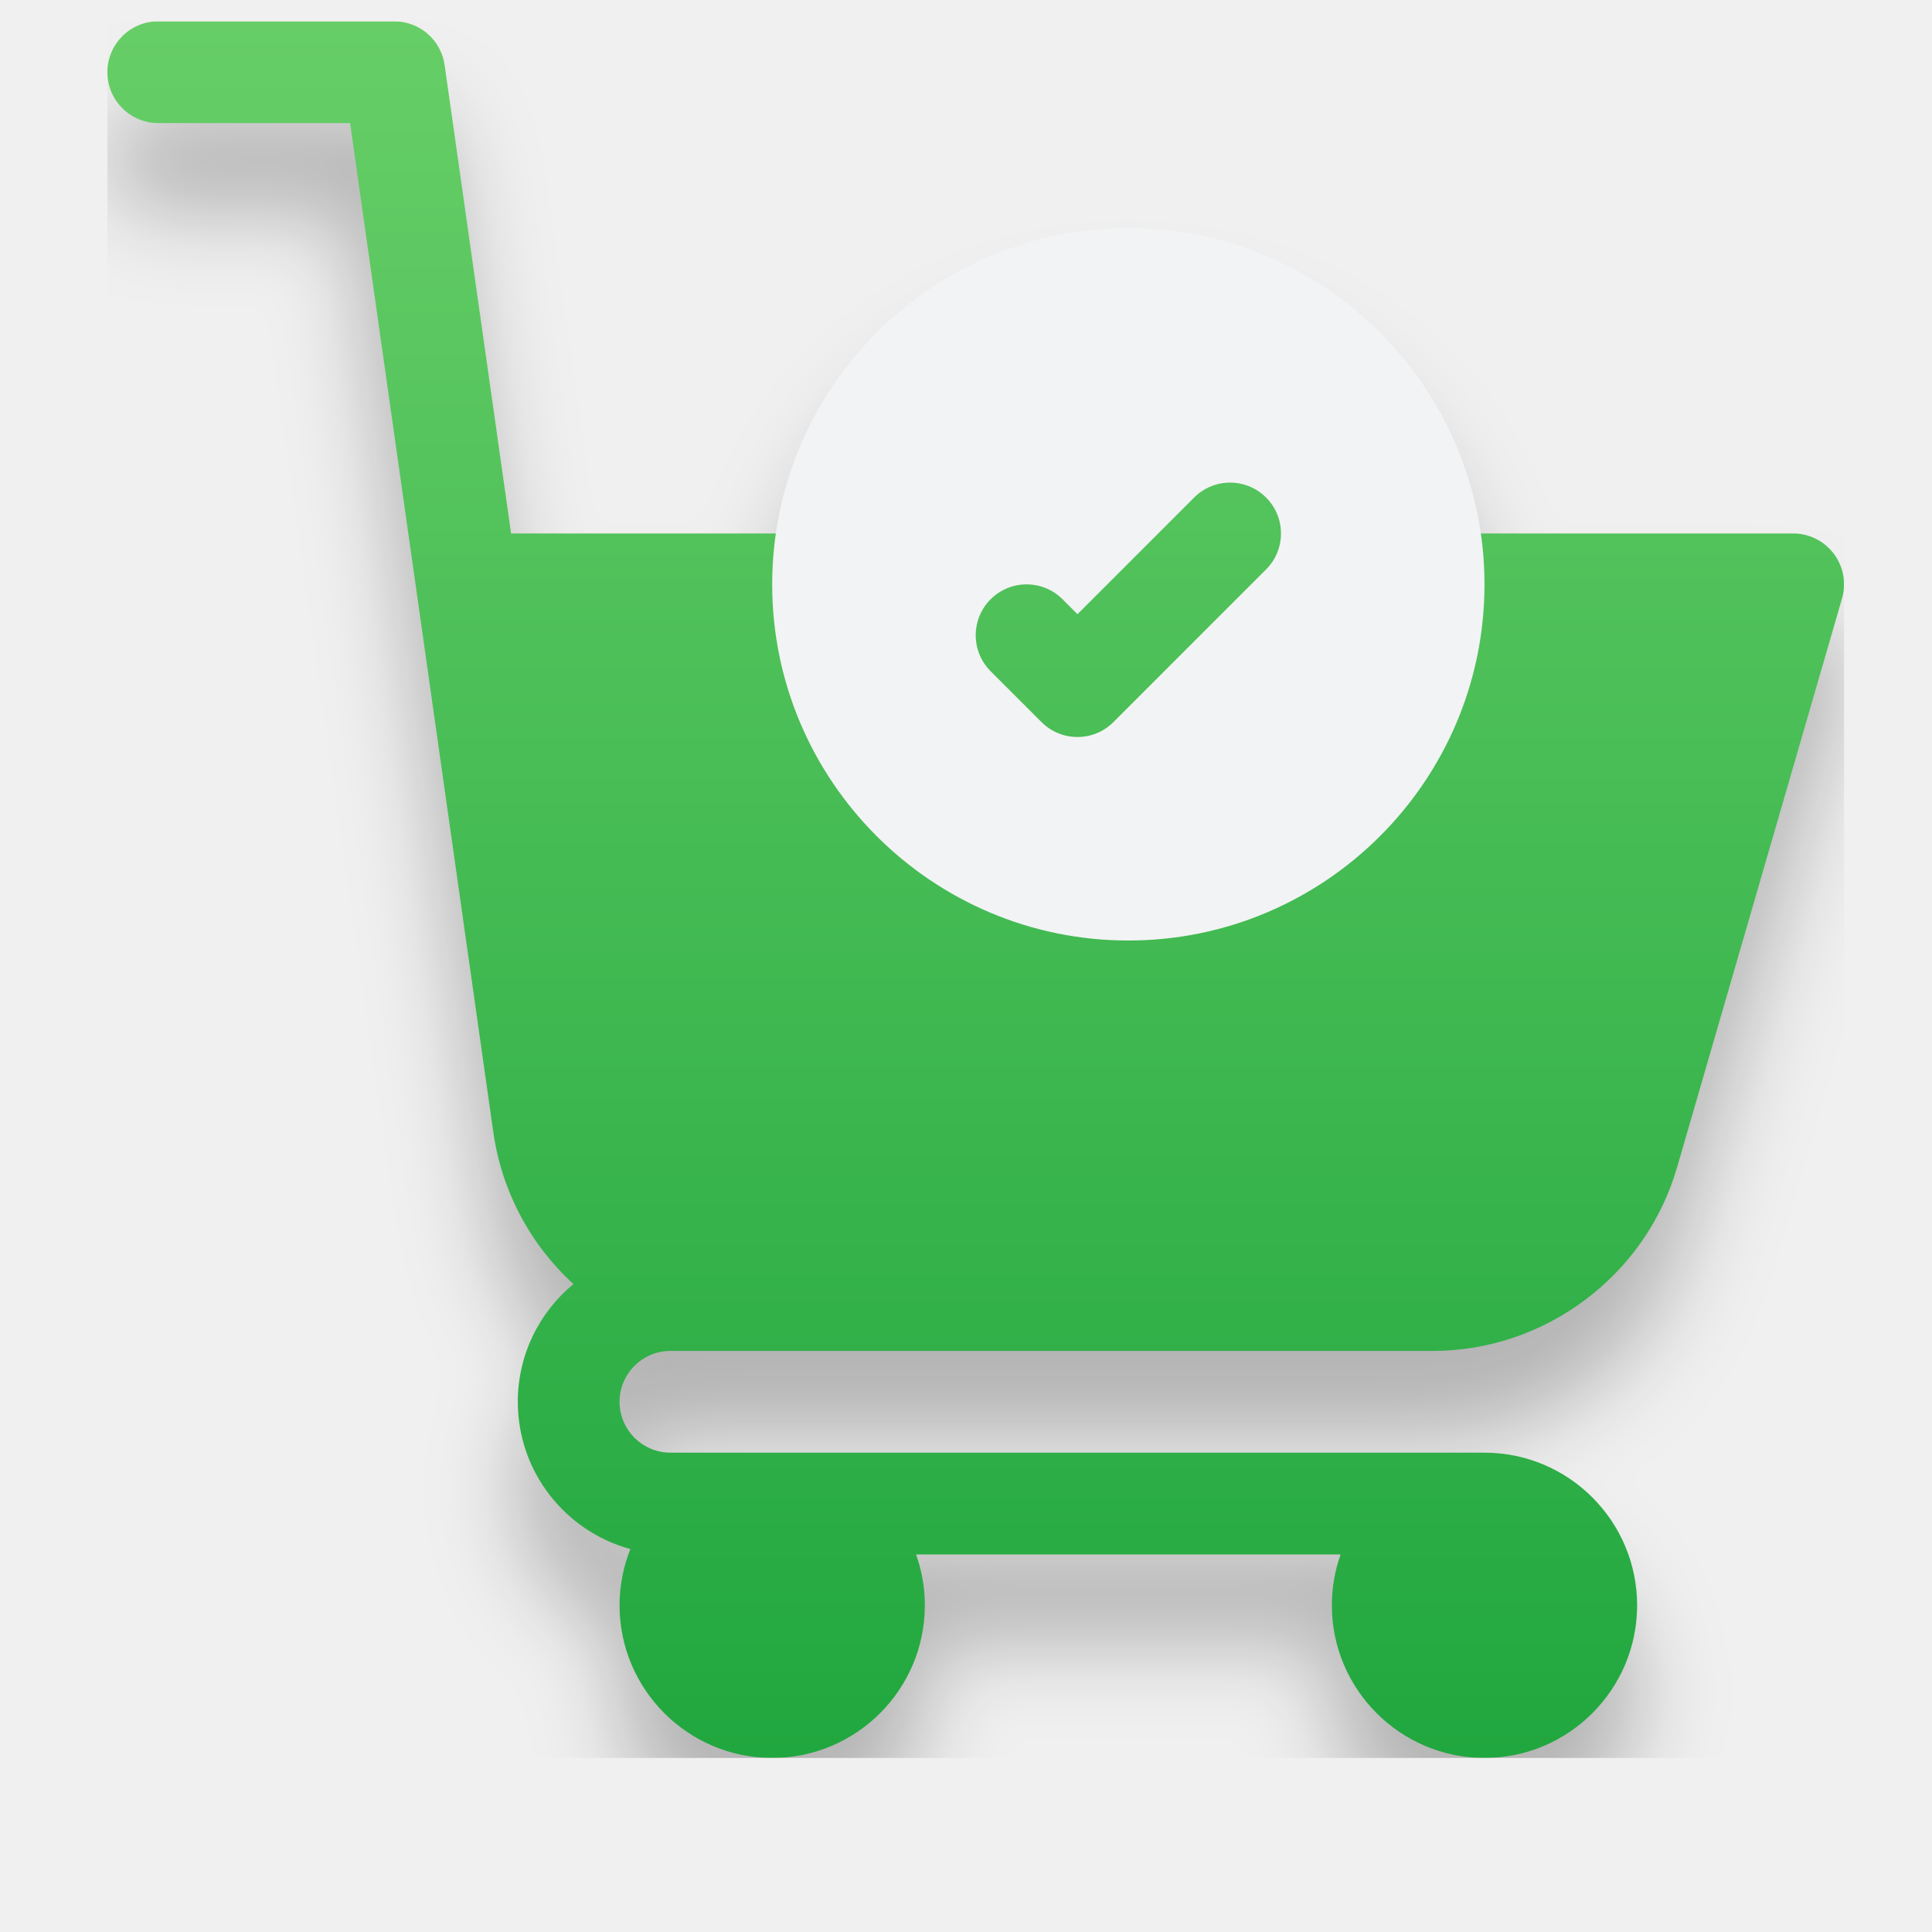
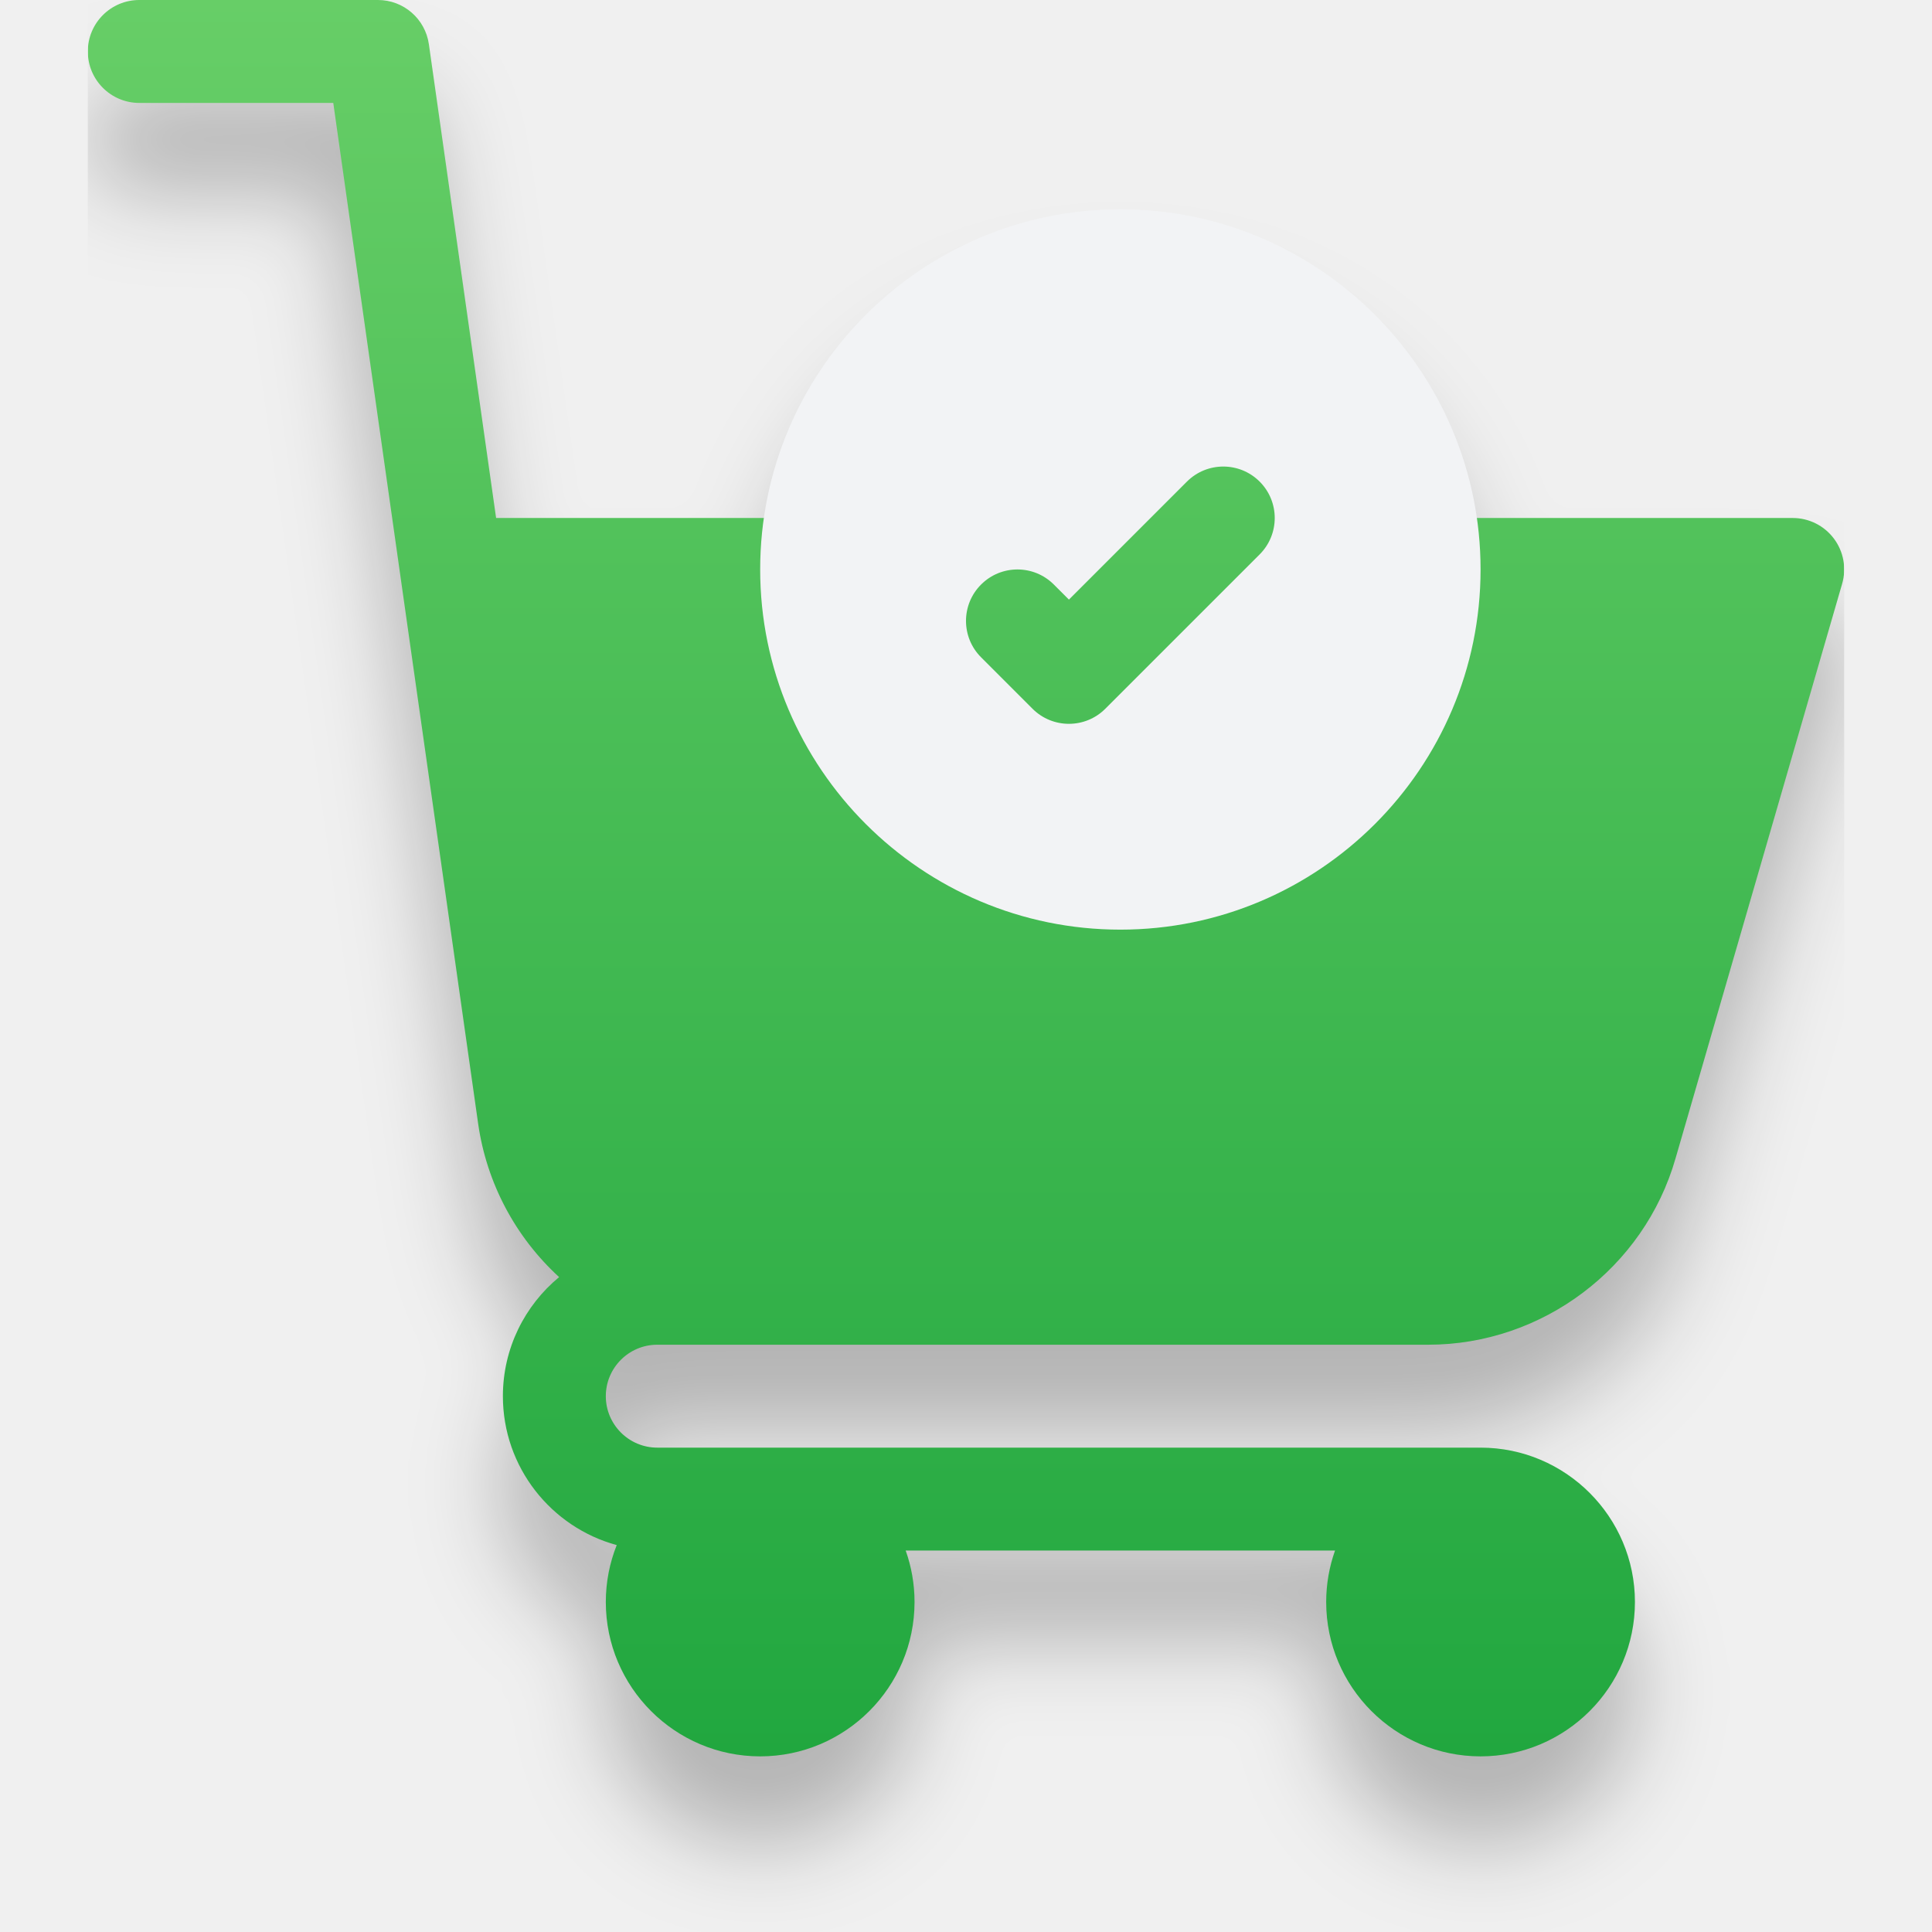
- <svg xmlns="http://www.w3.org/2000/svg" width="89" height="89" viewBox="0 0 89 89" fill="none">
+ <svg xmlns="http://www.w3.org/2000/svg" width="88" height="88" viewBox="0 0 88 88" fill="none">
  <g clip-path="url(#clip0)" filter="url(#filter0_d)">
-     <path d="M84.478 25.511C84.035 24.922 83.341 24.575 82.604 24.575H65.845C64.725 17.933 58.934 12.857 51.979 12.857C45.023 12.857 39.232 17.933 38.112 24.575H23.544L20.482 2.996C20.318 1.84 19.329 0.982 18.162 0.982H7.291C5.997 0.982 4.947 2.031 4.947 3.325C4.947 4.62 5.997 5.669 7.291 5.669H16.127L19.189 27.248V27.248V27.248L22.727 52.17C23.111 54.857 24.418 57.323 26.415 59.152C24.851 60.443 23.854 62.395 23.854 64.575C23.854 67.813 26.054 70.546 29.038 71.359C28.719 72.161 28.541 73.035 28.541 73.95C28.541 77.827 31.695 80.982 35.572 80.982C39.449 80.982 42.604 77.827 42.604 73.95C42.604 73.129 42.461 72.34 42.2 71.607H61.757C61.496 72.34 61.354 73.129 61.354 73.95C61.354 77.827 64.508 80.982 68.385 80.982C72.262 80.982 75.416 77.827 75.416 73.95C75.416 70.073 72.262 66.919 68.385 66.919H30.885C29.593 66.919 28.541 65.868 28.541 64.575C28.541 63.283 29.593 62.232 30.885 62.232H66.001C71.205 62.232 75.839 58.737 77.266 53.741L84.855 27.572C85.06 26.864 84.92 26.101 84.478 25.511Z" fill="url(#paint0_linear)" />
-     <path d="M51.979 10.513C42.932 10.513 35.572 17.873 35.572 26.92C35.572 35.966 42.932 43.326 51.979 43.326C61.025 43.326 68.385 35.966 68.385 26.92C68.385 17.873 61.025 10.513 51.979 10.513ZM58.323 26.233L51.292 33.264C50.835 33.722 50.235 33.951 49.635 33.951C49.035 33.951 48.435 33.722 47.978 33.264L45.634 30.921C44.719 30.005 44.719 28.521 45.634 27.606C46.549 26.691 48.033 26.691 48.949 27.606L49.635 28.293L55.009 22.919C55.924 22.003 57.408 22.003 58.324 22.919C59.239 23.834 59.239 25.318 58.323 26.233Z" fill="#F2F3F5" />
+     <path d="M83.53 24.53C83.088 23.941 82.393 23.594 81.656 23.594H64.897C63.778 16.951 57.987 11.875 51.031 11.875C44.076 11.875 38.284 16.951 37.165 23.594H22.597L19.535 2.015C19.371 0.859 18.382 0 17.214 0H6.344C5.049 0 4 1.049 4 2.344C4 3.638 5.049 4.688 6.344 4.688H15.18L18.242 26.266V26.266V26.267L21.78 51.189C22.164 53.876 23.471 56.341 25.467 58.17C23.904 59.461 22.906 61.413 22.906 63.594C22.906 66.832 25.107 69.564 28.091 70.377C27.771 71.18 27.594 72.054 27.594 72.969C27.594 76.846 30.748 80 34.625 80C38.502 80 41.656 76.846 41.656 72.969C41.656 72.147 41.513 71.359 41.253 70.625H60.809C60.549 71.359 60.406 72.147 60.406 72.969C60.406 76.846 63.56 80 67.438 80C71.314 80 74.469 76.846 74.469 72.969C74.469 69.092 71.314 65.938 67.438 65.938H29.938C28.645 65.938 27.594 64.886 27.594 63.594C27.594 62.301 28.645 61.25 29.938 61.25H65.053C70.258 61.25 74.891 57.755 76.319 52.76L83.907 26.59C84.112 25.882 83.973 25.119 83.53 24.53Z" fill="url(#paint0_linear)" />
+     <path d="M51.031 9.532C41.985 9.532 34.625 16.892 34.625 25.938C34.625 34.984 41.985 42.344 51.031 42.344C60.078 42.344 67.438 34.984 67.438 25.938C67.438 16.892 60.078 9.532 51.031 9.532ZM57.376 25.252L50.345 32.283C49.887 32.741 49.287 32.969 48.688 32.969C48.088 32.969 47.488 32.741 47.03 32.283L44.687 29.939C43.771 29.024 43.771 27.54 44.687 26.625C45.602 25.709 47.086 25.709 48.001 26.625L48.688 27.311L54.062 21.937C54.977 21.022 56.461 21.022 57.376 21.937C58.291 22.852 58.291 24.336 57.376 25.252Z" fill="#F2F3F5" />
  </g>
  <defs>
-     <filter id="filter0_d" x="0.947" y="0.982" width="88" height="88" filterUnits="userSpaceOnUse" color-interpolation-filters="sRGB">
+     <filter id="filter0_d" x="0" y="0" width="88" height="88" filterUnits="userSpaceOnUse" color-interpolation-filters="sRGB">
      <feFlood flood-opacity="0" result="BackgroundImageFix" />
      <feColorMatrix in="SourceAlpha" type="matrix" values="0 0 0 0 0 0 0 0 0 0 0 0 0 0 0 0 0 0 127 0" />
      <feOffset dy="4" />
      <feGaussianBlur stdDeviation="2" />
      <feColorMatrix type="matrix" values="0 0 0 0 0 0 0 0 0 0 0 0 0 0 0 0 0 0 0.25 0" />
      <feBlend mode="normal" in2="BackgroundImageFix" result="effect1_dropShadow" />
      <feBlend mode="normal" in="SourceGraphic" in2="effect1_dropShadow" result="shape" />
    </filter>
-     <linearGradient id="paint0_linear" x1="44.947" y1="80.982" x2="44.947" y2="0.982" gradientUnits="userSpaceOnUse">
+     <linearGradient id="paint0_linear" x1="44" y1="80" x2="44" y2="0" gradientUnits="userSpaceOnUse">
      <stop stop-color="#21A73F" />
      <stop offset="0" stop-color="#21A73F" />
      <stop offset="1" stop-color="#67CE67" />
    </linearGradient>
    <clipPath id="clip0">
-       <rect width="80" height="80" fill="white" transform="translate(4.94733 0.981583)" />
+       <rect width="80" height="90" fill="white" transform="translate(4)" />
    </clipPath>
  </defs>
</svg>
